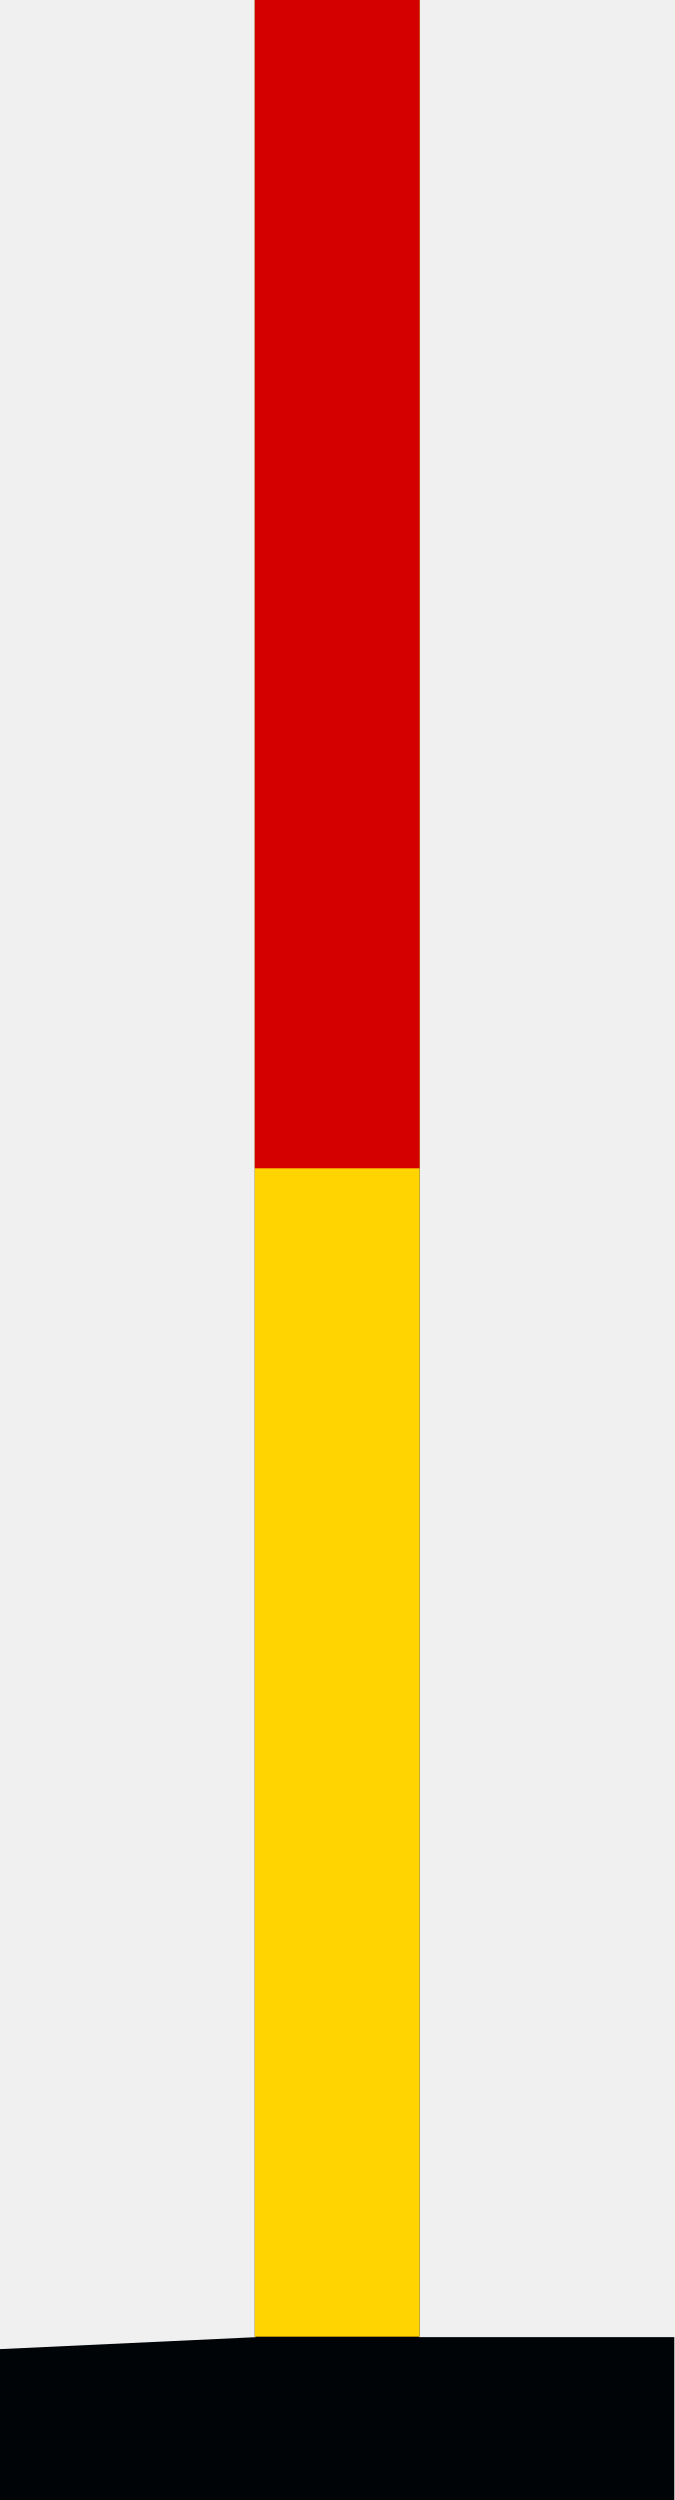
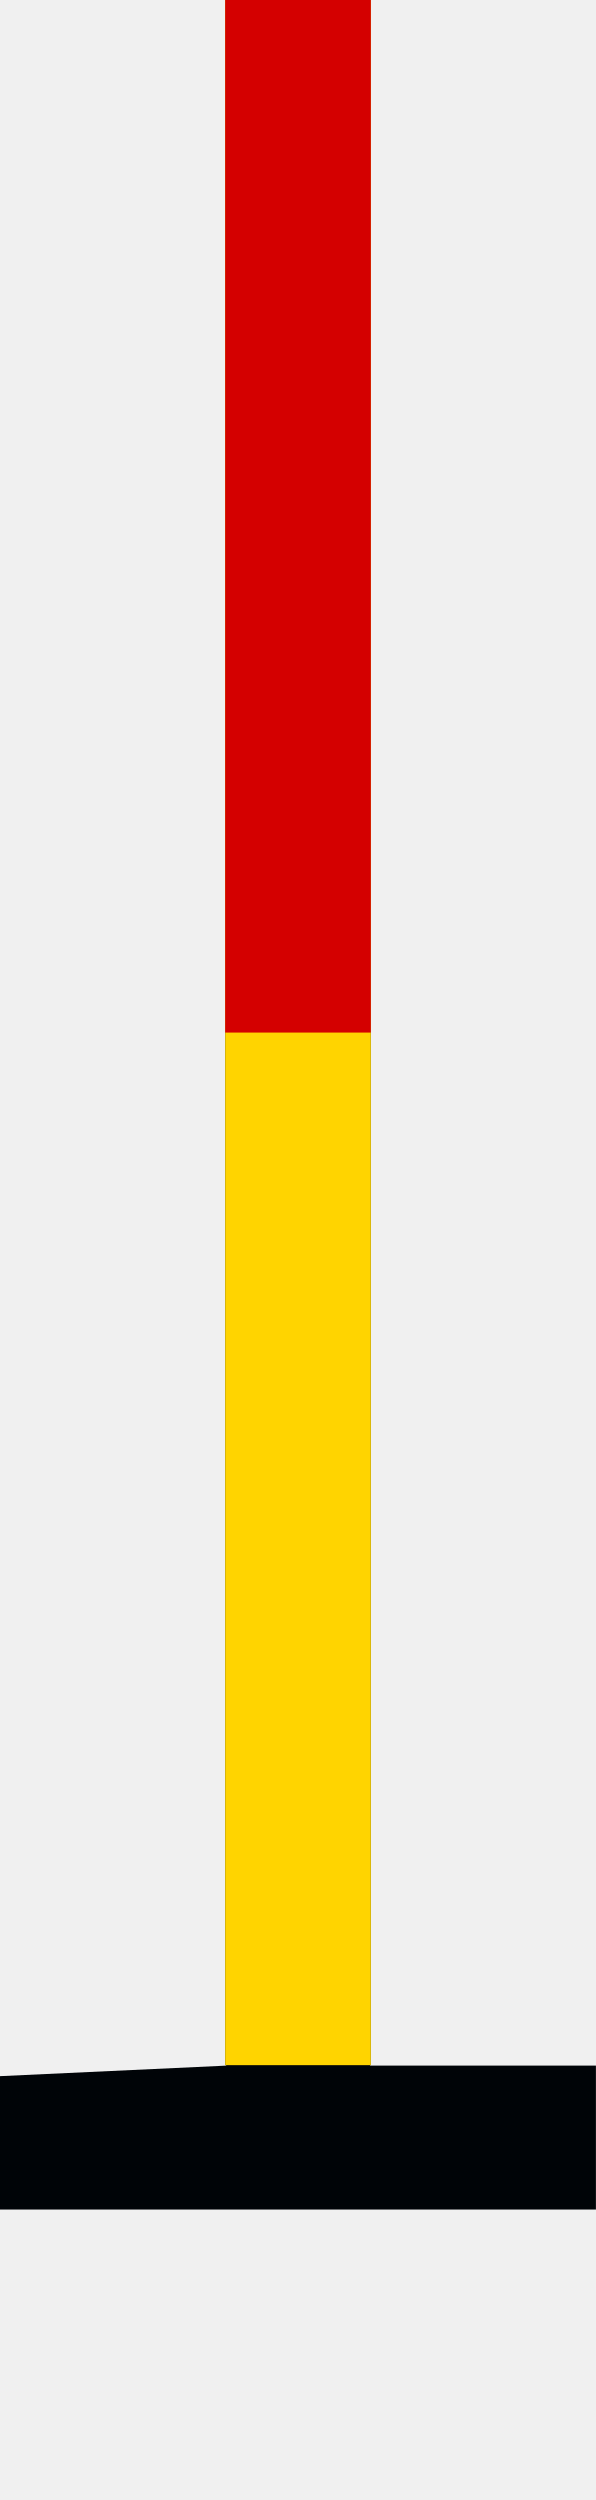
- <svg xmlns="http://www.w3.org/2000/svg" version="1.0" width="20.55" height="76.197" id="svg2">
+ <svg xmlns="http://www.w3.org/2000/svg" version="1.0" width="5.437mm" height="22.811mm" id="svg2">
  <defs id="defs4" />
-   <path id="path_stroke" style="fill:#000407;fill-opacity:1;fill-rule:evenodd;stroke:none" d="M 7.766 0 L 7.766 71.219 L 7.801 71.219 L 7.801 71.234 L 0 71.598 L 0 76.197 L 20.551 76.197 L 20.551 71.234 L 12.762 71.234 L 12.762 71.219 L 12.787 71.219 L 12.787 0 L 7.766 0 z " />
+   <path id="path_stroke" style="fill:#000407;fill-opacity:1;fill-rule:evenodd;stroke:none" d="m 7.766,0 v 71.219 h 0.035 v 0.016 L 0,71.598 v 4.6 h 20.551 v -4.963 h -7.789 v -0.016 h 0.025 V 0 Z" />
  <path id="path_fill_h12" style="fill:#ffd400" d="M 7.766,0 H 12.788 V 71.219 H 7.766 Z" />
-   <path id="path_fill_h8" style="display:inline;fill:#ffffff;stroke-width:0.817;fill-opacity:0" d="M 7.766,0 H 12.788 V 47.48 H 7.766 Z" />
+   <path id="path_fill_h8" style="display:inline;fill:#ffffff;fill-opacity:0;stroke-width:0.817" d="M 7.766,0 H 12.788 V 47.48 H 7.766 Z" />
  <path id="path_fill_h6" style="fill:#d40000" d="M 7.766,0 H 12.788 V 35.609 H 7.766 Z" />
-   <path id="path_fill_h4" style="display:inline;fill:#ffffff;stroke-width:0.577;fill-opacity:0" d="M 7.766,0 H 12.788 V 23.74 H 7.766 Z" />
+   <path id="path_fill_h4" style="display:inline;fill:#ffffff;fill-opacity:0;stroke-width:0.577" d="M 7.766,0 H 12.788 V 23.74 H 7.766 Z" />
</svg>
